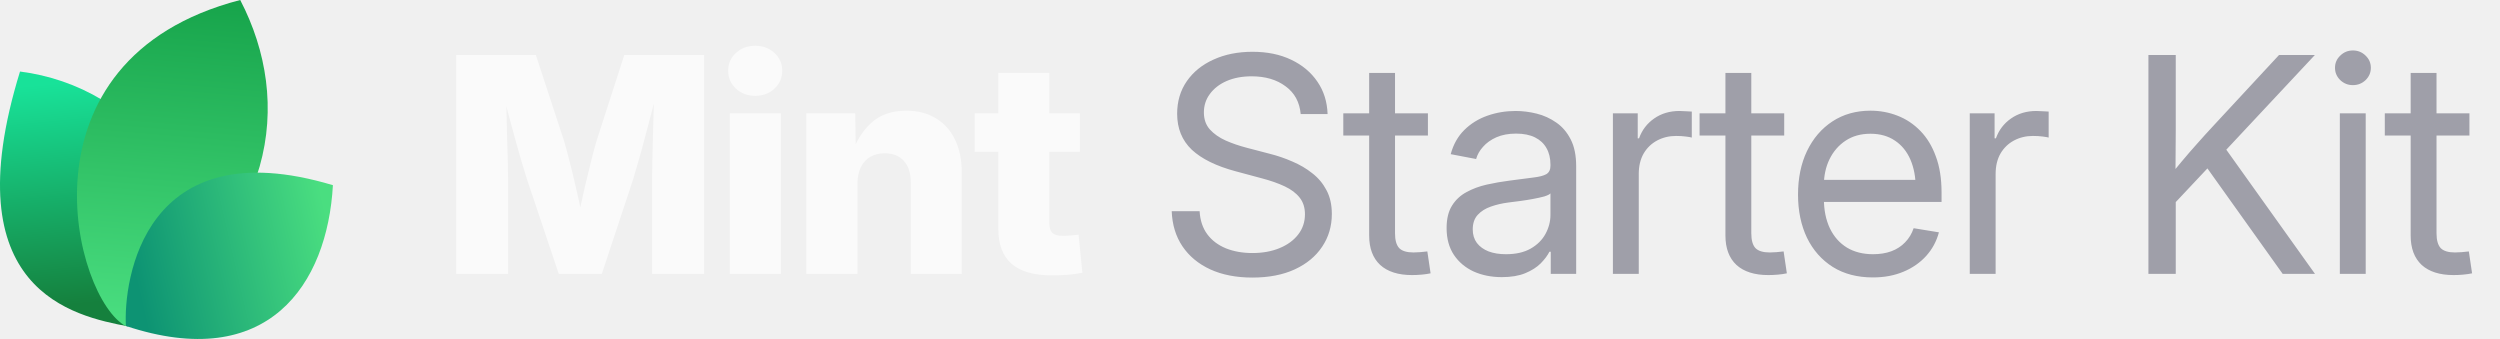
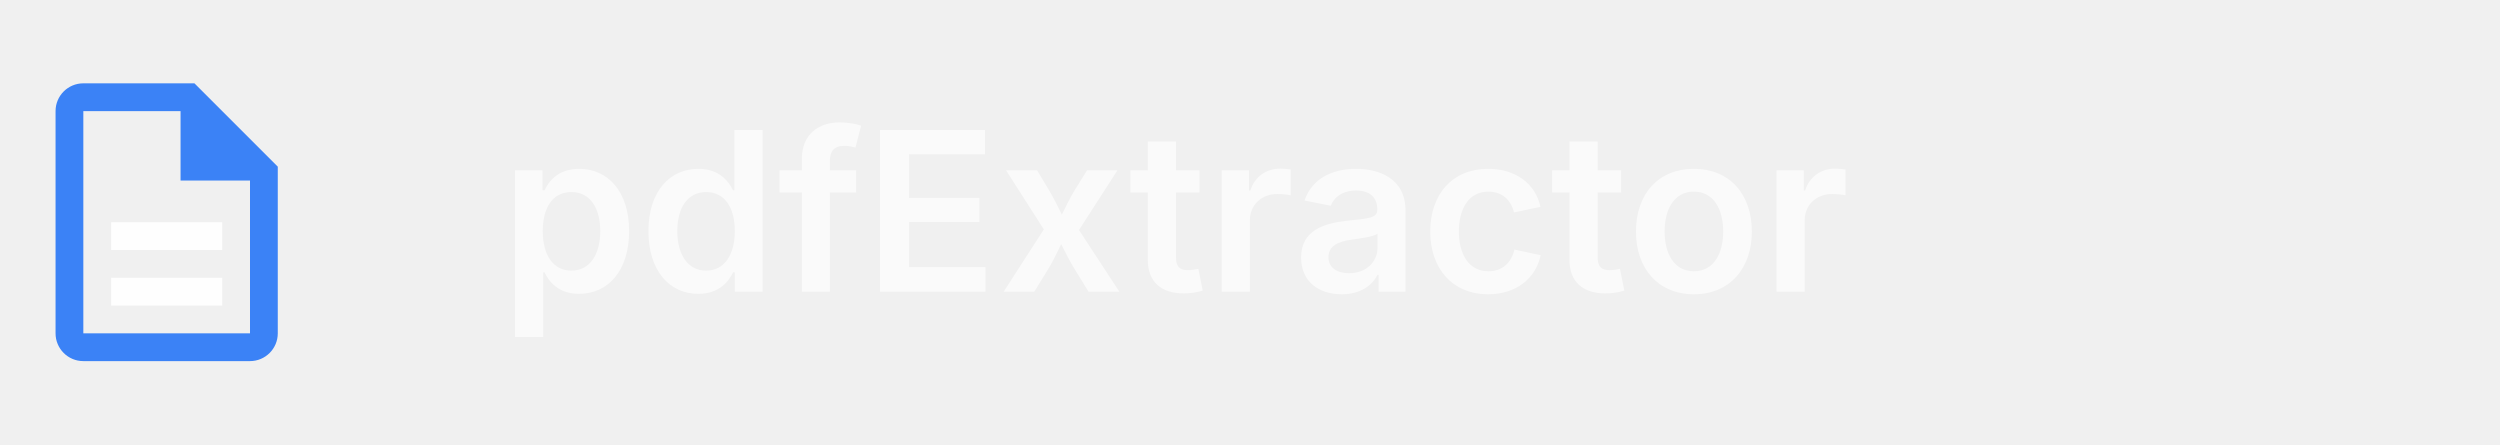
- <svg xmlns="http://www.w3.org/2000/svg" width="177" height="24" viewBox="0 0 177 24" fill="none">
-   <path d="M9.061 23.108C5.268 22.377 -3.391 20.627 1.417 5.064C9.634 6.099 16.973 14.064 9.061 23.108Z" fill="url(#paint0_linear_17557_2145)" />
-   <path d="M8.919 23.094C5.276 21.222 0.784 4.209 17.007 0C20.757 7.193 19.621 16.545 8.919 23.094Z" fill="url(#paint1_linear_17557_2145)" />
-   <path d="M8.914 23.079C8.735 19.882 10.159 9.085 23.57 13.111C23.181 20.123 18.984 26.418 8.914 23.079Z" fill="url(#paint2_linear_17557_2145)" />
-   <path d="M32.301 19.392V3.894H37.938L39.925 9.948C40.036 10.315 40.164 10.787 40.31 11.362C40.462 11.938 40.611 12.552 40.757 13.204C40.91 13.855 41.048 14.483 41.173 15.086C41.305 15.682 41.412 16.192 41.495 16.615H40.695C40.771 16.192 40.871 15.682 40.996 15.086C41.128 14.49 41.267 13.866 41.412 13.214C41.565 12.562 41.714 11.948 41.86 11.373C42.005 10.79 42.133 10.315 42.244 9.948L44.2 3.894H49.848V19.392H46.166V12.704C46.166 12.357 46.173 11.917 46.187 11.383C46.2 10.849 46.214 10.27 46.228 9.646C46.249 9.022 46.266 8.391 46.28 7.753C46.301 7.115 46.311 6.519 46.311 5.964H46.623C46.485 6.561 46.332 7.181 46.166 7.826C45.999 8.471 45.833 9.102 45.666 9.719C45.507 10.336 45.351 10.901 45.198 11.414C45.053 11.928 44.928 12.357 44.824 12.704L42.608 19.392H39.561L37.314 12.704C37.203 12.357 37.072 11.928 36.919 11.414C36.773 10.901 36.614 10.34 36.441 9.729C36.274 9.112 36.104 8.481 35.931 7.836C35.764 7.192 35.608 6.567 35.463 5.964H35.827C35.834 6.512 35.844 7.105 35.858 7.743C35.872 8.374 35.886 9.005 35.9 9.636C35.92 10.26 35.938 10.839 35.952 11.373C35.965 11.907 35.972 12.351 35.972 12.704V19.392H32.301ZM51.668 19.392V8.024H55.288V19.392H51.668ZM53.468 6.786C52.927 6.786 52.473 6.616 52.105 6.276C51.738 5.93 51.554 5.507 51.554 5.007C51.554 4.508 51.738 4.088 52.105 3.749C52.473 3.409 52.927 3.239 53.468 3.239C54.009 3.239 54.463 3.409 54.83 3.749C55.198 4.082 55.382 4.501 55.382 5.007C55.382 5.507 55.198 5.93 54.83 6.276C54.463 6.616 54.009 6.786 53.468 6.786ZM60.708 13.027V19.392H57.088V8.024H60.551L60.593 10.967H60.281C60.593 10.024 61.061 9.268 61.685 8.7C62.309 8.124 63.138 7.836 64.171 7.836C64.975 7.836 65.672 8.017 66.262 8.377C66.851 8.731 67.302 9.234 67.614 9.885C67.933 10.537 68.092 11.307 68.092 12.194V19.392H64.483V12.912C64.483 12.26 64.32 11.754 63.994 11.394C63.675 11.033 63.221 10.853 62.632 10.853C62.25 10.853 61.914 10.936 61.623 11.102C61.332 11.269 61.106 11.515 60.947 11.841C60.787 12.16 60.708 12.555 60.708 13.027ZM76.456 8.024V10.749H69.008V8.024H76.456ZM70.683 5.163H74.292V15.783C74.292 16.102 74.361 16.334 74.5 16.48C74.646 16.625 74.899 16.698 75.259 16.698C75.405 16.698 75.596 16.688 75.831 16.667C76.074 16.646 76.251 16.629 76.362 16.615L76.632 19.309C76.313 19.378 75.963 19.427 75.582 19.455C75.207 19.482 74.836 19.496 74.469 19.496C73.2 19.496 72.25 19.222 71.619 18.674C70.995 18.127 70.683 17.308 70.683 16.22V5.163Z" fill="#FAFAFA" />
-   <path d="M88.667 19.652C87.523 19.652 86.528 19.458 85.682 19.07C84.843 18.681 84.188 18.137 83.716 17.437C83.245 16.736 82.992 15.908 82.957 14.951H84.933C84.968 15.596 85.148 16.14 85.474 16.584C85.8 17.021 86.24 17.354 86.795 17.582C87.35 17.804 87.974 17.915 88.667 17.915C89.388 17.915 90.026 17.801 90.581 17.572C91.143 17.343 91.583 17.024 91.902 16.615C92.228 16.199 92.391 15.717 92.391 15.169C92.391 14.698 92.266 14.306 92.017 13.994C91.767 13.675 91.413 13.408 90.956 13.193C90.498 12.978 89.954 12.787 89.323 12.621L87.502 12.132C86.123 11.765 85.082 11.255 84.382 10.603C83.689 9.944 83.342 9.095 83.342 8.055C83.342 7.174 83.571 6.404 84.028 5.746C84.486 5.087 85.117 4.577 85.921 4.217C86.726 3.849 87.645 3.666 88.678 3.666C89.718 3.666 90.63 3.853 91.413 4.227C92.204 4.602 92.824 5.122 93.275 5.787C93.726 6.446 93.965 7.209 93.993 8.076H92.089C92.013 7.23 91.656 6.574 91.018 6.11C90.387 5.638 89.586 5.403 88.615 5.403C87.95 5.403 87.36 5.513 86.847 5.735C86.341 5.957 85.946 6.262 85.661 6.651C85.377 7.032 85.235 7.469 85.235 7.961C85.235 8.447 85.377 8.849 85.661 9.168C85.946 9.48 86.317 9.74 86.774 9.948C87.232 10.149 87.724 10.319 88.251 10.457L89.884 10.884C90.439 11.023 90.977 11.206 91.496 11.435C92.023 11.657 92.495 11.934 92.911 12.267C93.334 12.593 93.67 12.995 93.92 13.474C94.17 13.945 94.294 14.504 94.294 15.149C94.294 16.015 94.066 16.788 93.608 17.468C93.157 18.148 92.512 18.681 91.673 19.07C90.834 19.458 89.832 19.652 88.667 19.652ZM101.097 8.024V9.594H95.106V8.024H101.097ZM96.937 5.163H98.767V16.521C98.767 17 98.865 17.347 99.059 17.562C99.26 17.77 99.6 17.874 100.078 17.874C100.21 17.874 100.366 17.867 100.546 17.853C100.733 17.832 100.903 17.815 101.056 17.801L101.285 19.351C101.097 19.392 100.886 19.423 100.65 19.444C100.414 19.465 100.189 19.475 99.974 19.475C98.996 19.475 98.244 19.236 97.717 18.758C97.197 18.272 96.937 17.579 96.937 16.677V5.163ZM106.33 19.621C105.595 19.621 104.932 19.489 104.343 19.226C103.754 18.955 103.285 18.564 102.939 18.05C102.592 17.53 102.419 16.896 102.419 16.147C102.419 15.495 102.547 14.965 102.804 14.556C103.06 14.146 103.403 13.828 103.833 13.599C104.263 13.363 104.742 13.186 105.269 13.068C105.796 12.95 106.333 12.857 106.881 12.787C107.574 12.69 108.132 12.617 108.555 12.569C108.978 12.52 109.287 12.441 109.481 12.33C109.675 12.212 109.772 12.014 109.772 11.737V11.654C109.772 11.203 109.679 10.815 109.492 10.489C109.311 10.163 109.041 9.91 108.68 9.729C108.32 9.549 107.872 9.459 107.338 9.459C106.805 9.459 106.34 9.546 105.945 9.719C105.556 9.892 105.241 10.118 104.998 10.395C104.755 10.665 104.593 10.953 104.509 11.258L102.71 10.915C102.897 10.222 103.22 9.65 103.677 9.199C104.135 8.748 104.679 8.412 105.31 8.19C105.941 7.968 106.607 7.857 107.307 7.857C107.8 7.857 108.295 7.92 108.795 8.044C109.301 8.169 109.765 8.381 110.188 8.679C110.611 8.97 110.951 9.369 111.208 9.875C111.464 10.374 111.593 11.005 111.593 11.768V19.392H109.793V17.822H109.7C109.568 18.085 109.363 18.359 109.086 18.643C108.809 18.921 108.444 19.153 107.994 19.34C107.543 19.527 106.988 19.621 106.33 19.621ZM106.621 17.998C107.321 17.998 107.904 17.867 108.368 17.603C108.84 17.333 109.19 16.986 109.419 16.563C109.654 16.133 109.772 15.682 109.772 15.211V13.692C109.703 13.769 109.554 13.841 109.325 13.911C109.096 13.973 108.829 14.032 108.524 14.088C108.226 14.143 107.921 14.192 107.609 14.233C107.304 14.275 107.033 14.309 106.798 14.337C106.354 14.393 105.938 14.49 105.549 14.628C105.168 14.76 104.86 14.954 104.624 15.211C104.388 15.467 104.27 15.811 104.27 16.241C104.27 16.615 104.367 16.934 104.561 17.198C104.762 17.461 105.04 17.662 105.393 17.801C105.747 17.933 106.156 17.998 106.621 17.998ZM114.193 19.392V8.024H115.951V9.792H116.045C116.253 9.209 116.61 8.741 117.116 8.388C117.622 8.034 118.219 7.857 118.905 7.857C119.058 7.857 119.217 7.864 119.384 7.878C119.55 7.885 119.682 7.892 119.779 7.899V9.74C119.716 9.719 119.578 9.695 119.363 9.667C119.155 9.639 118.922 9.625 118.666 9.625C118.174 9.625 117.726 9.733 117.324 9.948C116.922 10.163 116.603 10.471 116.367 10.874C116.138 11.276 116.024 11.758 116.024 12.319V19.392H114.193ZM126.322 8.024V9.594H120.33V8.024H126.322ZM122.161 5.163H123.992V16.521C123.992 17 124.089 17.347 124.283 17.562C124.484 17.77 124.824 17.874 125.302 17.874C125.434 17.874 125.59 17.867 125.77 17.853C125.958 17.832 126.127 17.815 126.28 17.801L126.509 19.351C126.322 19.392 126.11 19.423 125.874 19.444C125.639 19.465 125.413 19.475 125.198 19.475C124.221 19.475 123.468 19.236 122.941 18.758C122.421 18.272 122.161 17.579 122.161 16.677V5.163ZM132.604 19.642C131.502 19.642 130.555 19.396 129.765 18.903C128.974 18.404 128.364 17.714 127.934 16.834C127.511 15.946 127.3 14.927 127.3 13.775C127.3 12.611 127.511 11.584 127.934 10.697C128.364 9.802 128.964 9.102 129.734 8.596C130.51 8.089 131.408 7.836 132.428 7.836C133.1 7.836 133.738 7.954 134.341 8.19C134.952 8.426 135.489 8.783 135.954 9.261C136.425 9.74 136.793 10.343 137.056 11.071C137.327 11.792 137.462 12.645 137.462 13.63V14.296H128.433V12.735H136.463L135.631 13.297C135.631 12.541 135.506 11.876 135.257 11.3C135.007 10.725 134.643 10.277 134.165 9.958C133.686 9.632 133.107 9.469 132.428 9.469C131.748 9.469 131.162 9.632 130.67 9.958C130.177 10.284 129.796 10.725 129.526 11.279C129.262 11.827 129.13 12.441 129.13 13.12V14.046C129.13 14.864 129.273 15.572 129.557 16.168C129.841 16.757 130.243 17.211 130.763 17.53C131.283 17.842 131.901 17.998 132.615 17.998C133.093 17.998 133.523 17.929 133.905 17.79C134.293 17.645 134.619 17.433 134.882 17.156C135.153 16.879 135.354 16.546 135.486 16.157L137.275 16.449C137.108 17.08 136.81 17.634 136.38 18.113C135.95 18.591 135.413 18.966 134.768 19.236C134.123 19.507 133.402 19.642 132.604 19.642ZM139.459 19.392V8.024H141.217V9.792H141.311C141.519 9.209 141.876 8.741 142.382 8.388C142.888 8.034 143.485 7.857 144.171 7.857C144.324 7.857 144.483 7.864 144.649 7.878C144.816 7.885 144.948 7.892 145.045 7.899V9.74C144.982 9.719 144.844 9.695 144.629 9.667C144.421 9.639 144.188 9.625 143.932 9.625C143.439 9.625 142.992 9.733 142.59 9.948C142.188 10.163 141.869 10.471 141.633 10.874C141.404 11.276 141.29 11.758 141.29 12.319V19.392H139.459ZM153.429 14.961V12.715C153.783 12.257 154.136 11.82 154.49 11.404C154.844 10.981 155.204 10.565 155.572 10.156C155.939 9.74 156.314 9.327 156.695 8.918L161.355 3.894H163.893L157.277 10.967H157.184L153.429 14.961ZM152.108 19.392V3.894H154.043V9.241L154.022 12.559L154.043 13.505V19.392H152.108ZM161.615 19.392L155.967 11.477L157.173 9.969L163.903 19.392H161.615ZM165.661 19.392V8.024H167.492V19.392H165.661ZM166.587 6.027C166.24 6.027 165.942 5.909 165.692 5.673C165.443 5.43 165.318 5.139 165.318 4.799C165.318 4.459 165.443 4.172 165.692 3.936C165.942 3.693 166.24 3.572 166.587 3.572C166.934 3.572 167.232 3.693 167.482 3.936C167.731 4.172 167.856 4.459 167.856 4.799C167.856 5.139 167.731 5.43 167.482 5.673C167.232 5.909 166.934 6.027 166.587 6.027ZM174.836 8.024V9.594H168.844V8.024H174.836ZM170.675 5.163H172.506V16.521C172.506 17 172.603 17.347 172.797 17.562C172.998 17.77 173.338 17.874 173.816 17.874C173.948 17.874 174.104 17.867 174.284 17.853C174.472 17.832 174.641 17.815 174.794 17.801L175.023 19.351C174.836 19.392 174.624 19.423 174.388 19.444C174.153 19.465 173.927 19.475 173.712 19.475C172.735 19.475 171.982 19.236 171.455 18.758C170.935 18.272 170.675 17.579 170.675 16.677V5.163Z" fill="#9F9FA9" />
-   <defs>
-     <linearGradient id="paint0_linear_17557_2145" x1="3.776" y1="5.916" x2="5.232" y2="21.559" gradientUnits="userSpaceOnUse">
-       <stop stop-color="#18E299" />
-       <stop offset="1" stop-color="#15803D" />
-     </linearGradient>
-     <linearGradient id="paint1_linear_17557_2145" x1="12.171" y1="-0.718" x2="10.19" y2="22.983" gradientUnits="userSpaceOnUse">
-       <stop stop-color="#16A34A" />
-       <stop offset="1" stop-color="#4ADE80" />
-     </linearGradient>
-     <linearGradient id="paint2_linear_17557_2145" x1="23.133" y1="15.353" x2="9.338" y2="18.52" gradientUnits="userSpaceOnUse">
-       <stop stop-color="#4ADE80" />
-       <stop offset="1" stop-color="#0D9373" />
-     </linearGradient>
-   </defs>
+ <svg xmlns="http://www.w3.org/2000/svg" viewBox="0 0 180 32" fill="none">
+   <g transform="translate(0, 4)">
+     <path d="M14 2H6a2 2 0 0 0-2 2v16a2 2 0 0 0 2 2h12a2 2 0 0 0 2-2V8l-6-6zm4 18H6V4h7v5h5v11z" fill="#3B82F6" />
+     <path d="M8 12h8v2H8zm0 4h8v2H8z" fill="#ffffff" opacity="0.9" />
+   </g>
+   <text x="36" y="21" font-family="system-ui, -apple-system, BlinkMacSystemFont, 'Segoe UI', sans-serif" font-size="16" font-weight="600" fill="#FAFAFA">pdfExtractor</text>
</svg>
